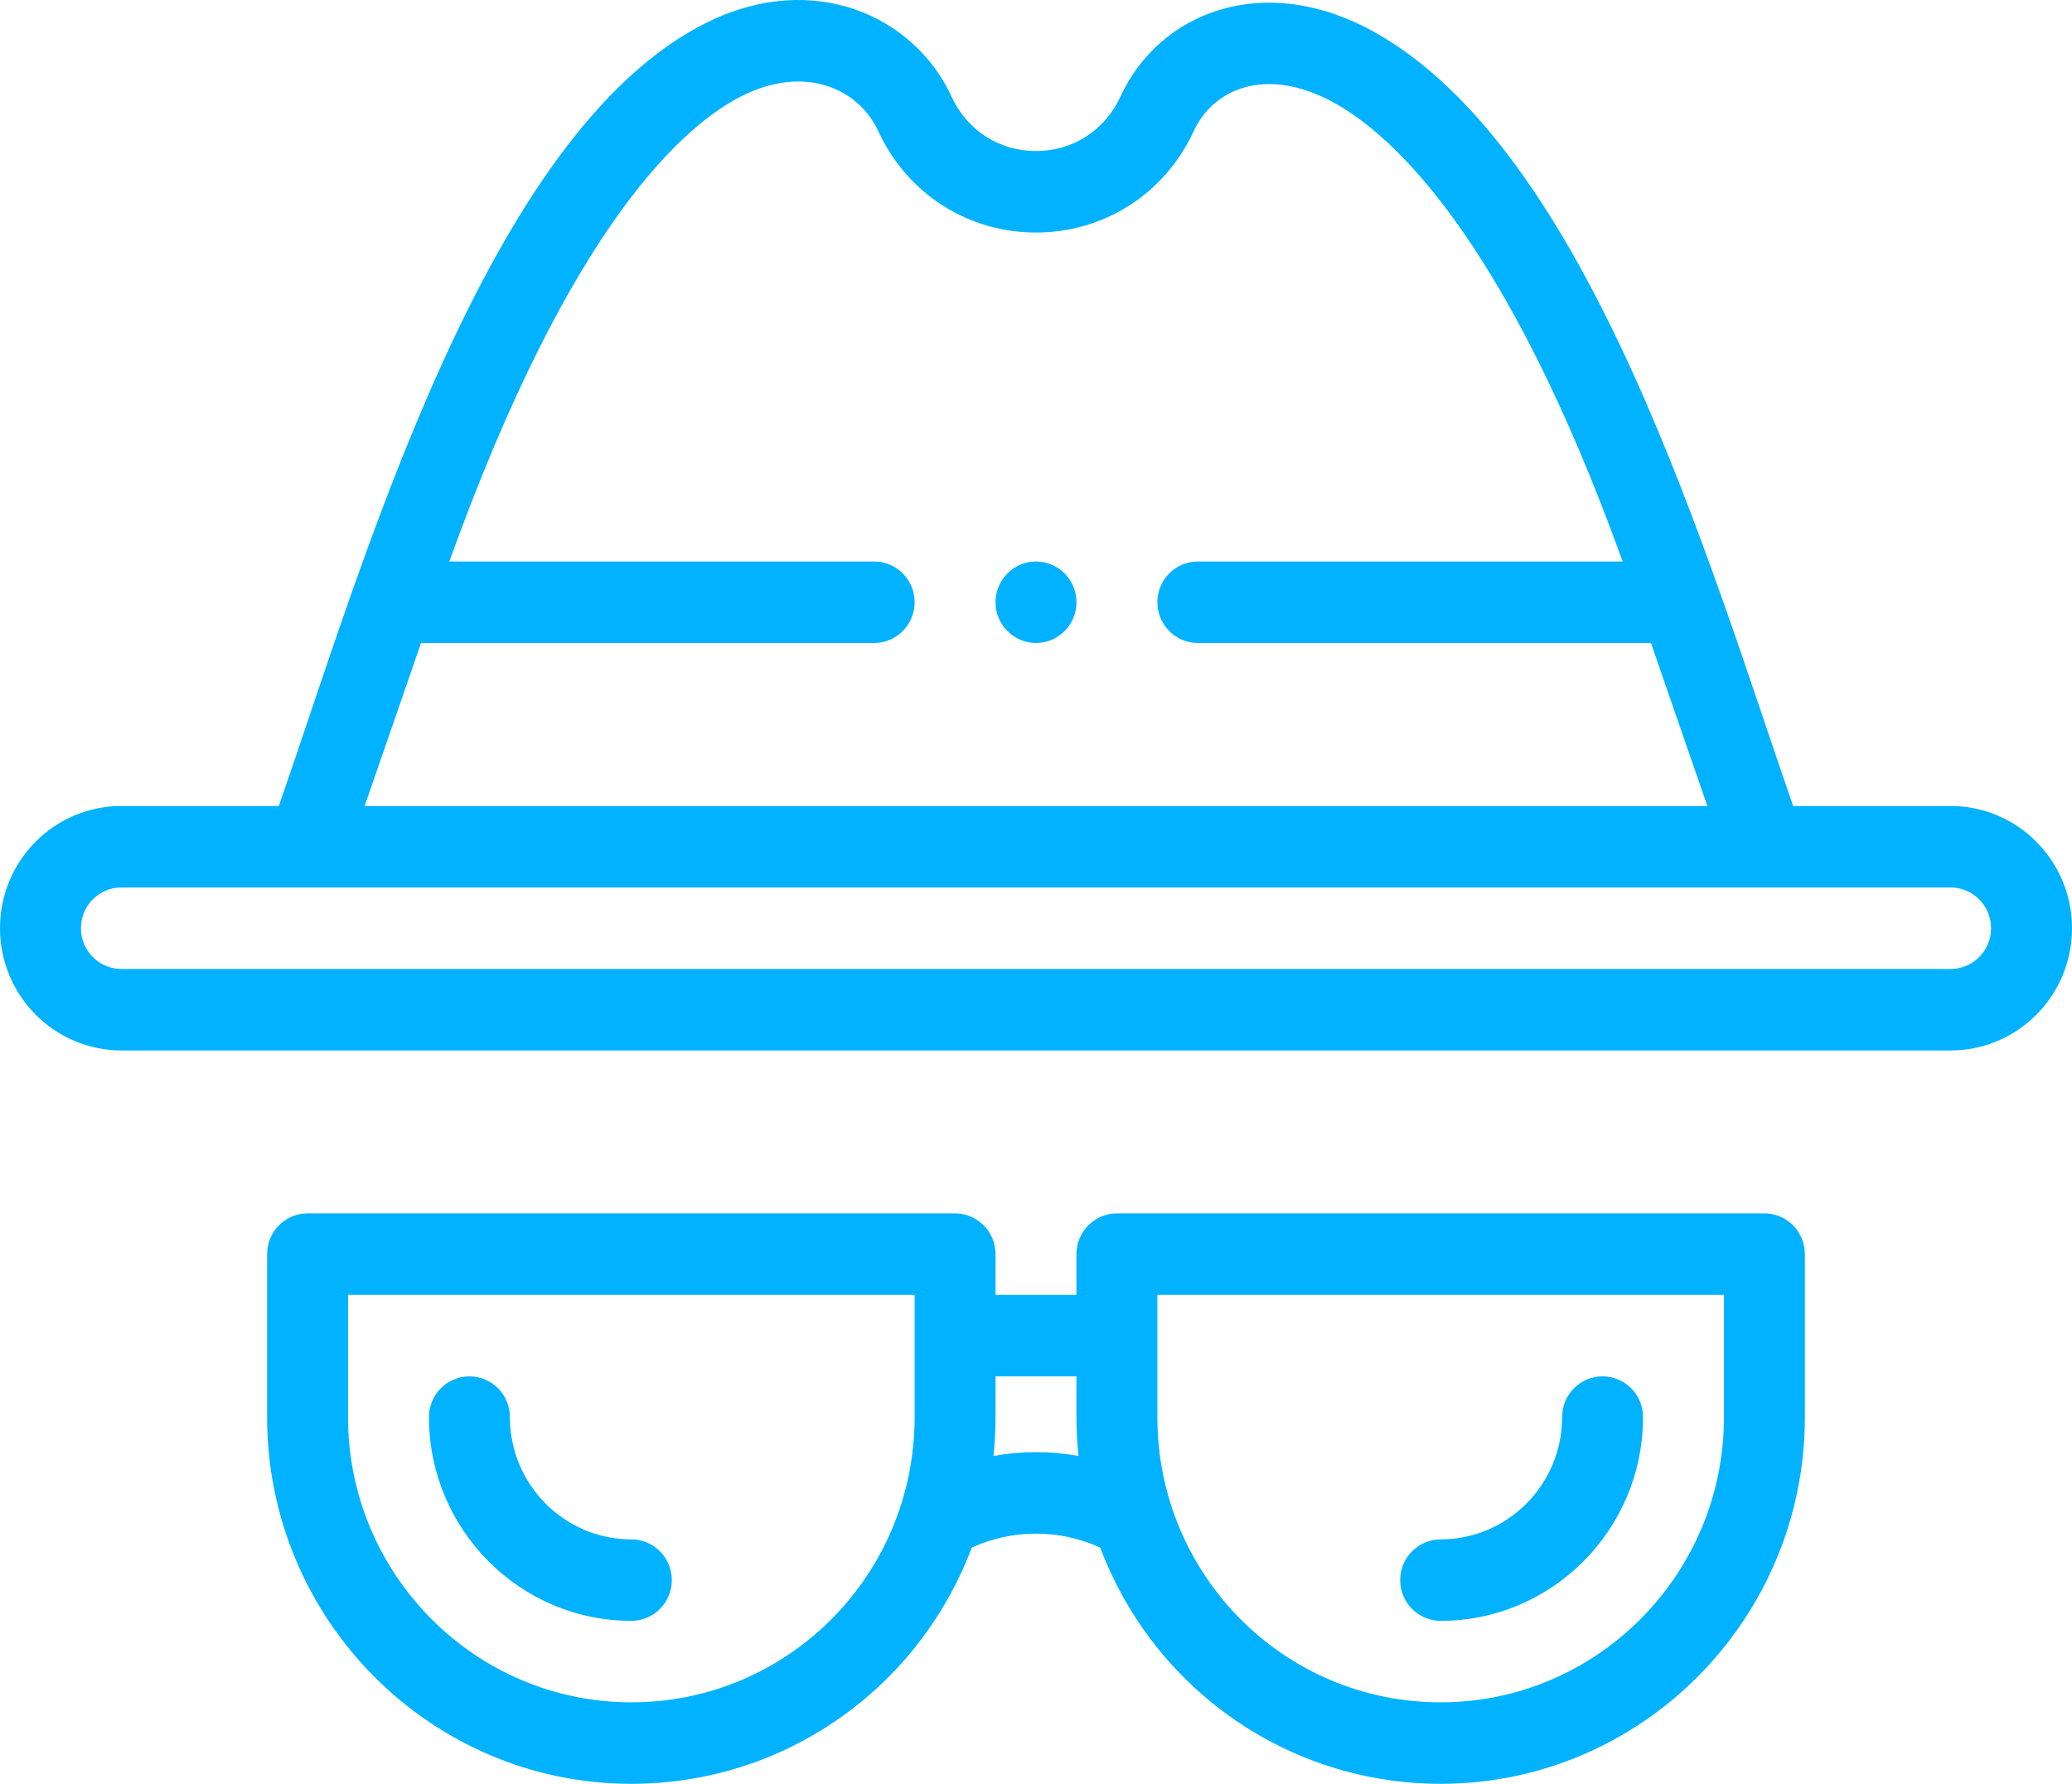
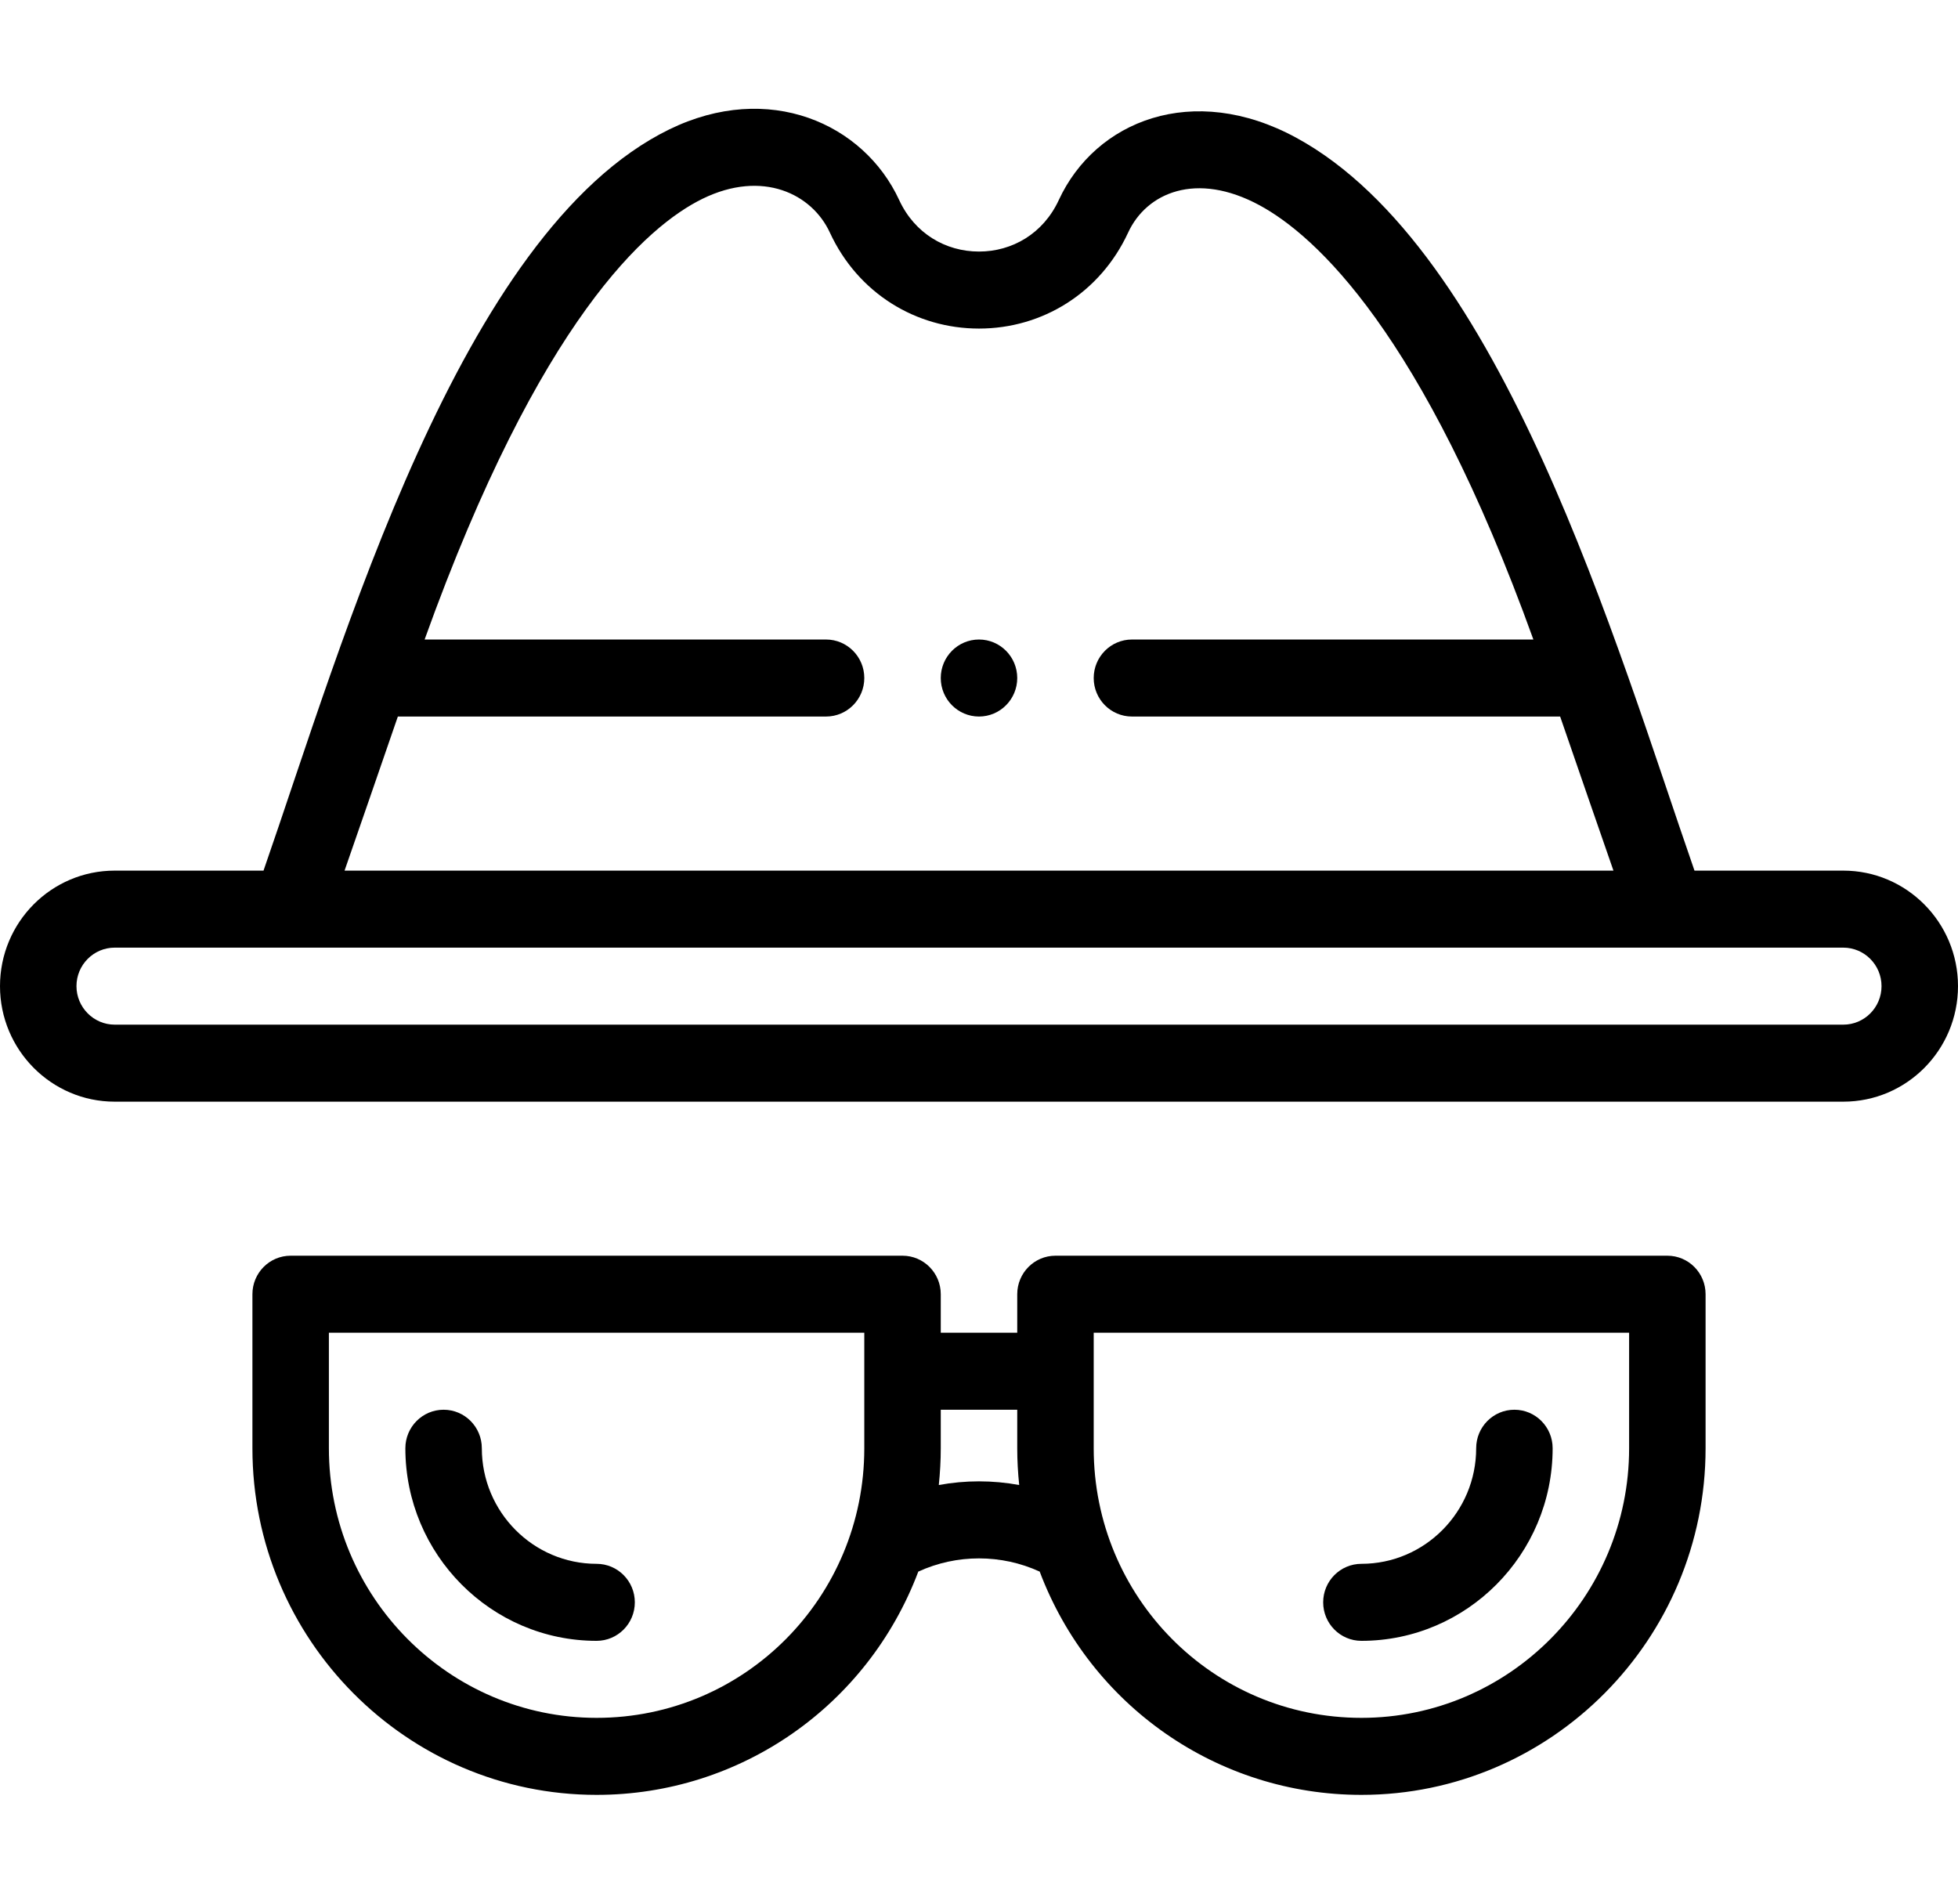
- <svg xmlns="http://www.w3.org/2000/svg" width="36" height="31" viewBox="0 0 36 31" fill="none">
-   <path d="M18 9.758C17.612 9.758 17.297 10.075 17.297 10.466C17.297 10.857 17.612 11.174 18 11.174C18.388 11.174 18.703 10.857 18.703 10.466C18.703 10.075 18.388 9.758 18 9.758Z" fill="#00B2FF" />
-   <path d="M33.891 14.007H31.155C29.712 9.859 27.62 2.588 23.829 0.53C21.933 -0.498 20.141 0.22 19.467 1.678C19.18 2.298 18.608 2.625 18 2.625C17.384 2.625 16.816 2.291 16.533 1.679C15.883 0.27 14.134 -0.514 12.304 0.38C8.453 2.264 6.299 9.828 4.845 14.007H2.109C0.944 14.007 0 14.957 0 16.131C0 17.302 0.946 18.255 2.109 18.255H33.891C35.056 18.255 36 17.304 36 16.131C36 14.959 35.054 14.007 33.891 14.007ZM7.315 11.174H15.188C15.576 11.174 15.891 10.857 15.891 10.466C15.891 10.075 15.576 9.758 15.188 9.758H7.807C9.926 3.862 11.906 2.149 12.918 1.654C14.022 1.115 14.931 1.566 15.258 2.276C15.774 3.392 16.841 4.041 18 4.041C19.162 4.041 20.227 3.389 20.742 2.276C21.079 1.546 21.992 1.142 23.162 1.776C24.178 2.328 26.152 4.098 28.193 9.758H20.812C20.424 9.758 20.109 10.075 20.109 10.466C20.109 10.857 20.424 11.174 20.812 11.174H28.685C29.04 12.207 29.41 13.272 29.665 14.007H6.335C6.59 13.274 6.958 12.211 7.315 11.174ZM33.891 16.839H2.109C1.722 16.839 1.406 16.521 1.406 16.131C1.406 15.74 1.721 15.423 2.109 15.423H33.891C34.278 15.423 34.594 15.74 34.594 16.131C34.594 16.522 34.279 16.839 33.891 16.839Z" fill="#00B2FF" />
-   <path d="M16.594 21.087H5.344C4.955 21.087 4.641 21.404 4.641 21.795V24.628C4.641 28.141 7.479 31 10.969 31C13.613 31 15.953 29.362 16.884 26.895C17.59 26.571 18.41 26.571 19.116 26.895C20.047 29.362 22.387 31 25.031 31C28.52 31 31.359 28.141 31.359 24.627V21.795C31.359 21.404 31.045 21.087 30.656 21.087H19.406C19.018 21.087 18.703 21.404 18.703 21.795V22.503H17.297V21.795C17.297 21.404 16.982 21.087 16.594 21.087ZM10.969 29.584C8.255 29.584 6.047 27.36 6.047 24.628V22.503H15.891V24.628C15.891 27.368 13.694 29.584 10.969 29.584ZM20.109 22.503H29.953V24.628C29.953 27.36 27.745 29.584 25.031 29.584C22.299 29.584 20.109 27.361 20.109 24.628V22.503ZM18.703 23.919V24.628C18.703 24.854 18.716 25.079 18.739 25.303C18.251 25.213 17.749 25.213 17.261 25.303C17.284 25.079 17.297 24.854 17.297 24.628V23.919H18.703Z" fill="#00B2FF" />
-   <path d="M10.969 26.752C9.806 26.752 8.859 25.799 8.859 24.627C8.859 24.236 8.545 23.919 8.156 23.919C7.768 23.919 7.453 24.236 7.453 24.627C7.453 26.579 9.03 28.168 10.969 28.168C11.357 28.168 11.672 27.851 11.672 27.46C11.672 27.069 11.357 26.752 10.969 26.752Z" fill="#00B2FF" />
-   <path d="M25.031 28.168C26.97 28.168 28.547 26.579 28.547 24.627C28.547 24.236 28.232 23.919 27.844 23.919C27.455 23.919 27.141 24.236 27.141 24.627C27.141 25.799 26.194 26.752 25.031 26.752C24.643 26.752 24.328 27.069 24.328 27.46C24.328 27.851 24.643 28.168 25.031 28.168Z" fill="#00B2FF" />
+ <svg xmlns="http://www.w3.org/2000/svg" width="36" height="35" viewBox="0 0 36 31" fill="none">
+   <path d="M18 9.758C17.612 9.758 17.297 10.075 17.297 10.466C17.297 10.857 17.612 11.174 18 11.174C18.388 11.174 18.703 10.857 18.703 10.466C18.703 10.075 18.388 9.758 18 9.758Z" fill="currentColor" />
+   <path d="M33.891 14.007H31.155C29.712 9.859 27.62 2.588 23.829 0.53C21.933 -0.498 20.141 0.22 19.467 1.678C19.18 2.298 18.608 2.625 18 2.625C17.384 2.625 16.816 2.291 16.533 1.679C15.883 0.27 14.134 -0.514 12.304 0.38C8.453 2.264 6.299 9.828 4.845 14.007H2.109C0.944 14.007 0 14.957 0 16.131C0 17.302 0.946 18.255 2.109 18.255H33.891C35.056 18.255 36 17.304 36 16.131C36 14.959 35.054 14.007 33.891 14.007ZM7.315 11.174H15.188C15.576 11.174 15.891 10.857 15.891 10.466C15.891 10.075 15.576 9.758 15.188 9.758H7.807C9.926 3.862 11.906 2.149 12.918 1.654C14.022 1.115 14.931 1.566 15.258 2.276C15.774 3.392 16.841 4.041 18 4.041C19.162 4.041 20.227 3.389 20.742 2.276C21.079 1.546 21.992 1.142 23.162 1.776C24.178 2.328 26.152 4.098 28.193 9.758H20.812C20.424 9.758 20.109 10.075 20.109 10.466C20.109 10.857 20.424 11.174 20.812 11.174H28.685C29.04 12.207 29.41 13.272 29.665 14.007H6.335C6.59 13.274 6.958 12.211 7.315 11.174ZM33.891 16.839H2.109C1.722 16.839 1.406 16.521 1.406 16.131C1.406 15.74 1.721 15.423 2.109 15.423H33.891C34.278 15.423 34.594 15.74 34.594 16.131C34.594 16.522 34.279 16.839 33.891 16.839Z" fill="currentColor" />
+   <path d="M16.594 21.087H5.344C4.955 21.087 4.641 21.404 4.641 21.795V24.628C4.641 28.141 7.479 31 10.969 31C13.613 31 15.953 29.362 16.884 26.895C17.59 26.571 18.41 26.571 19.116 26.895C20.047 29.362 22.387 31 25.031 31C28.52 31 31.359 28.141 31.359 24.627V21.795C31.359 21.404 31.045 21.087 30.656 21.087H19.406C19.018 21.087 18.703 21.404 18.703 21.795V22.503H17.297V21.795C17.297 21.404 16.982 21.087 16.594 21.087ZM10.969 29.584C8.255 29.584 6.047 27.36 6.047 24.628V22.503H15.891V24.628C15.891 27.368 13.694 29.584 10.969 29.584ZM20.109 22.503H29.953V24.628C29.953 27.36 27.745 29.584 25.031 29.584C22.299 29.584 20.109 27.361 20.109 24.628V22.503ZM18.703 23.919V24.628C18.703 24.854 18.716 25.079 18.739 25.303C18.251 25.213 17.749 25.213 17.261 25.303C17.284 25.079 17.297 24.854 17.297 24.628V23.919H18.703Z" fill="currentColor" />
+   <path d="M10.969 26.752C9.806 26.752 8.859 25.799 8.859 24.627C8.859 24.236 8.545 23.919 8.156 23.919C7.768 23.919 7.453 24.236 7.453 24.627C7.453 26.579 9.03 28.168 10.969 28.168C11.357 28.168 11.672 27.851 11.672 27.46C11.672 27.069 11.357 26.752 10.969 26.752Z" fill="currentColor" />
+   <path d="M25.031 28.168C26.97 28.168 28.547 26.579 28.547 24.627C28.547 24.236 28.232 23.919 27.844 23.919C27.455 23.919 27.141 24.236 27.141 24.627C27.141 25.799 26.194 26.752 25.031 26.752C24.643 26.752 24.328 27.069 24.328 27.46C24.328 27.851 24.643 28.168 25.031 28.168Z" fill="currentColor" />
</svg>
